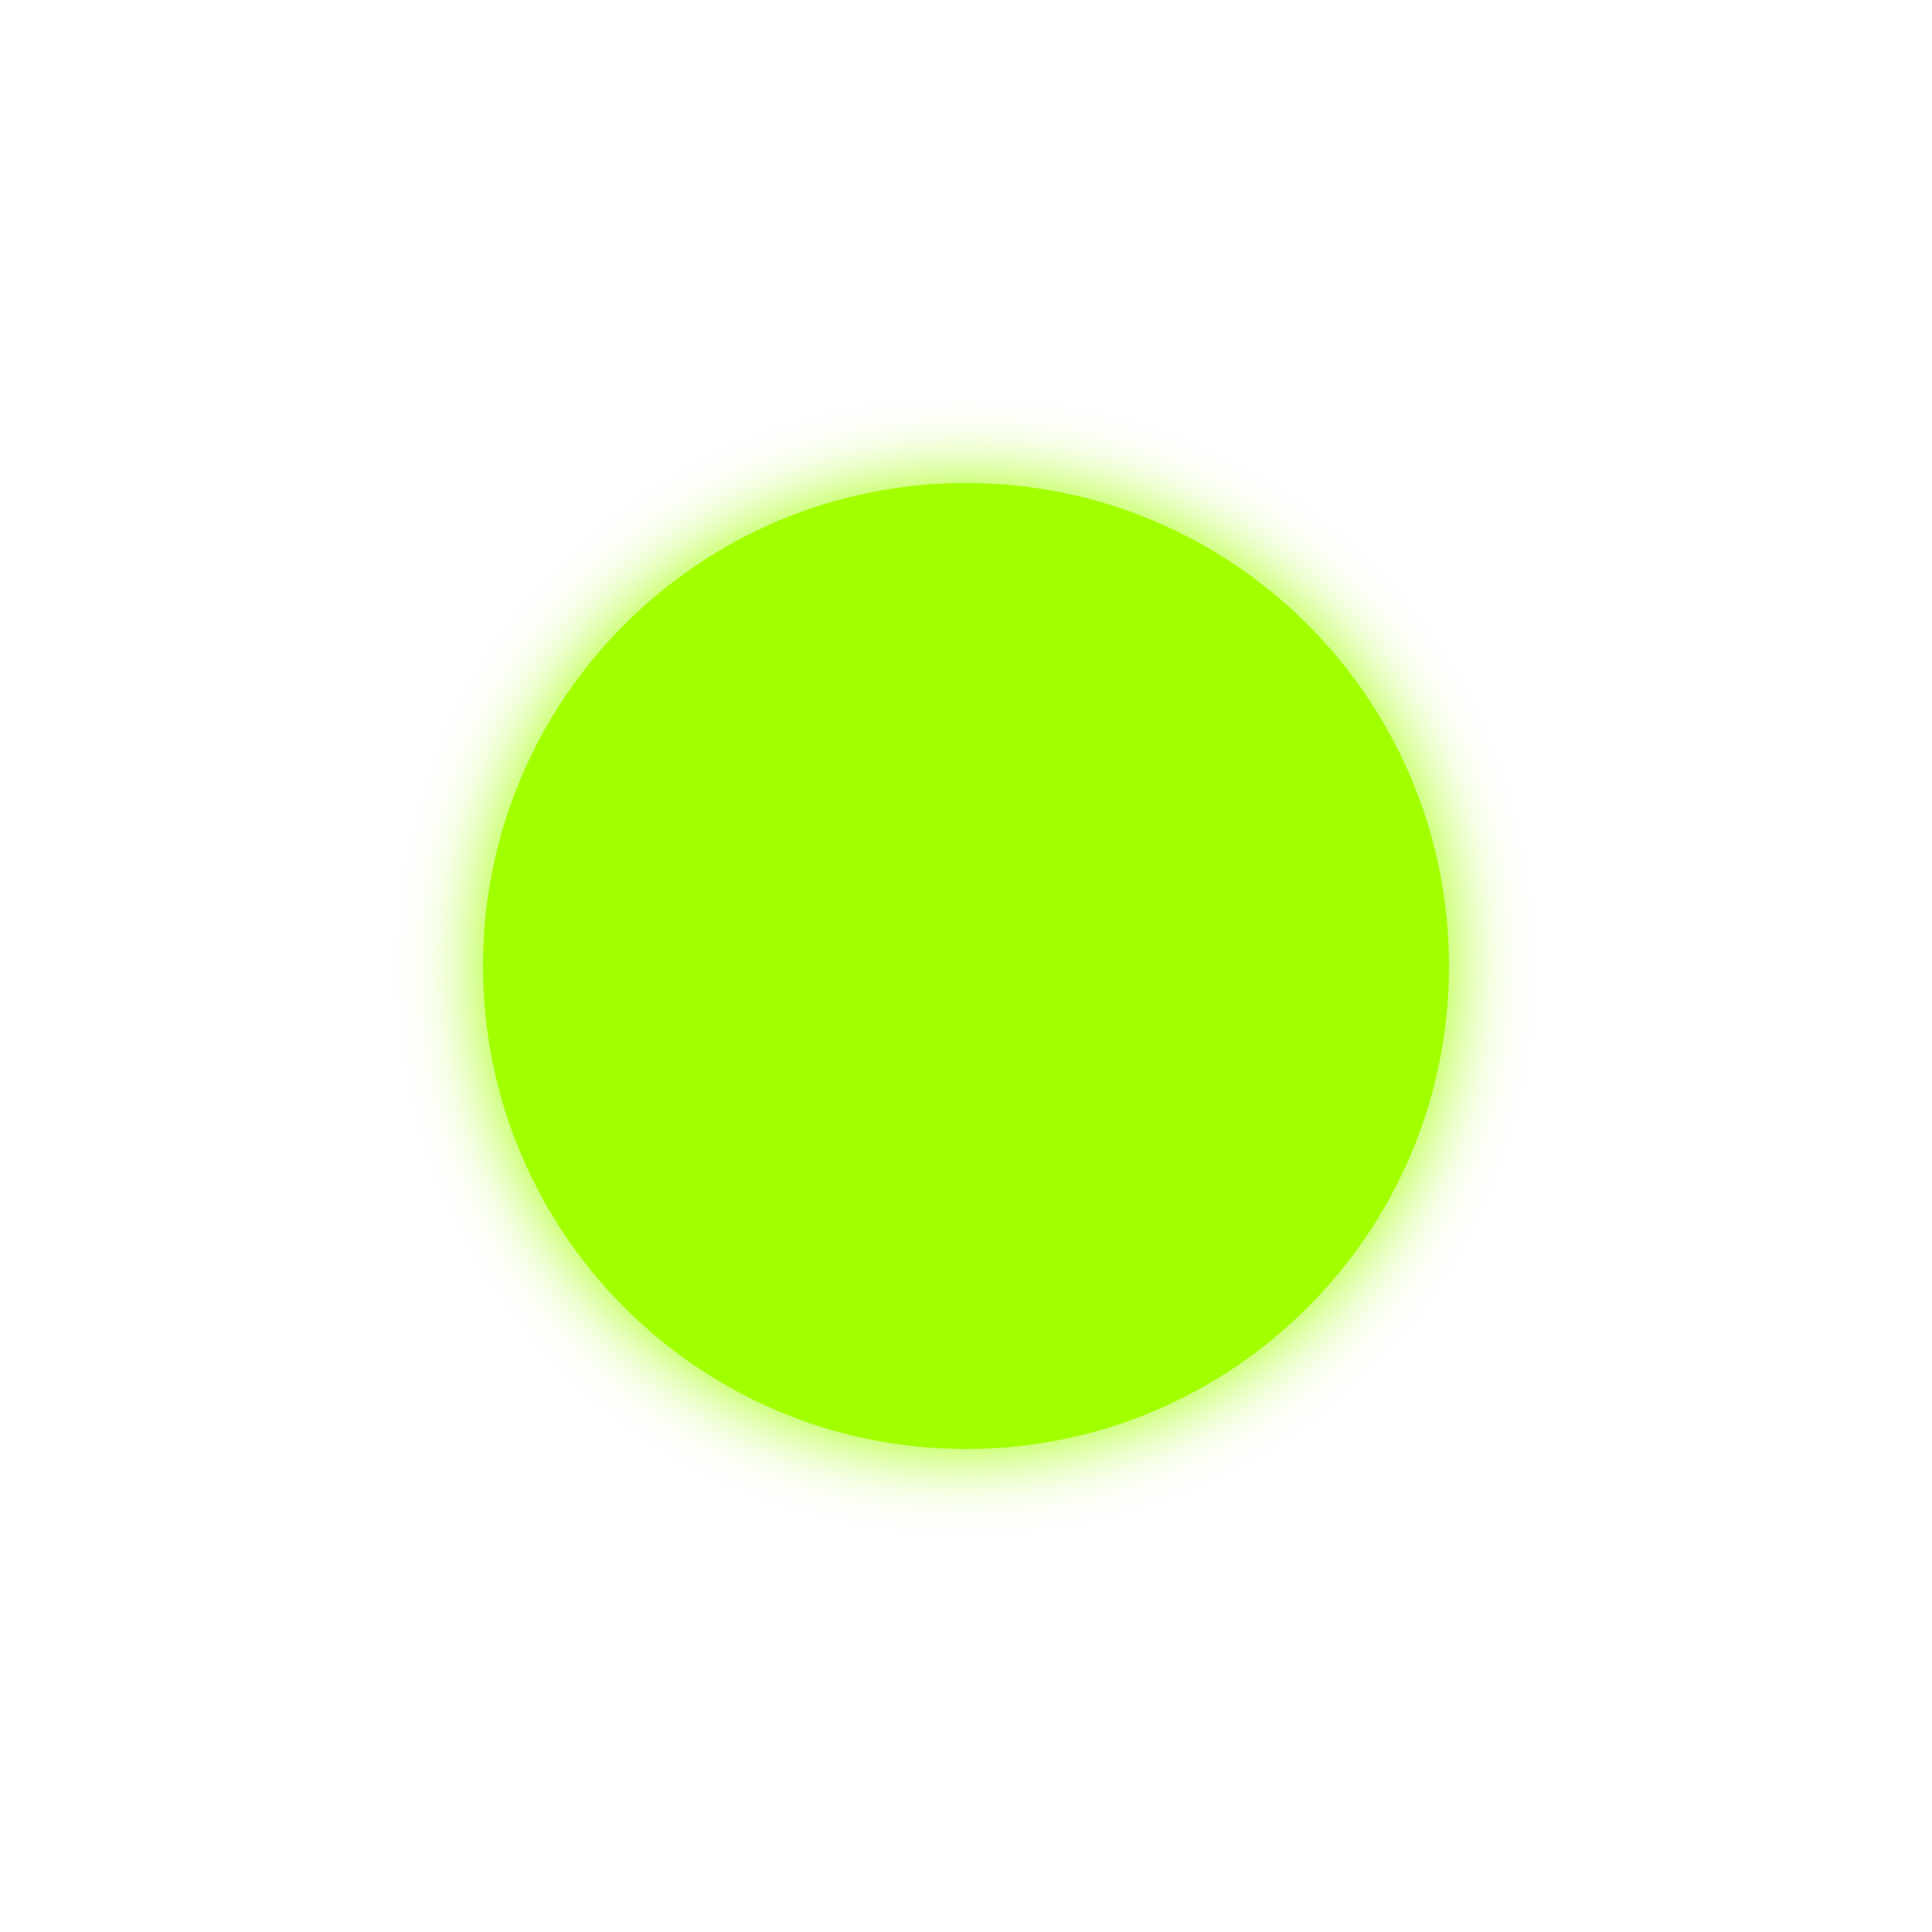
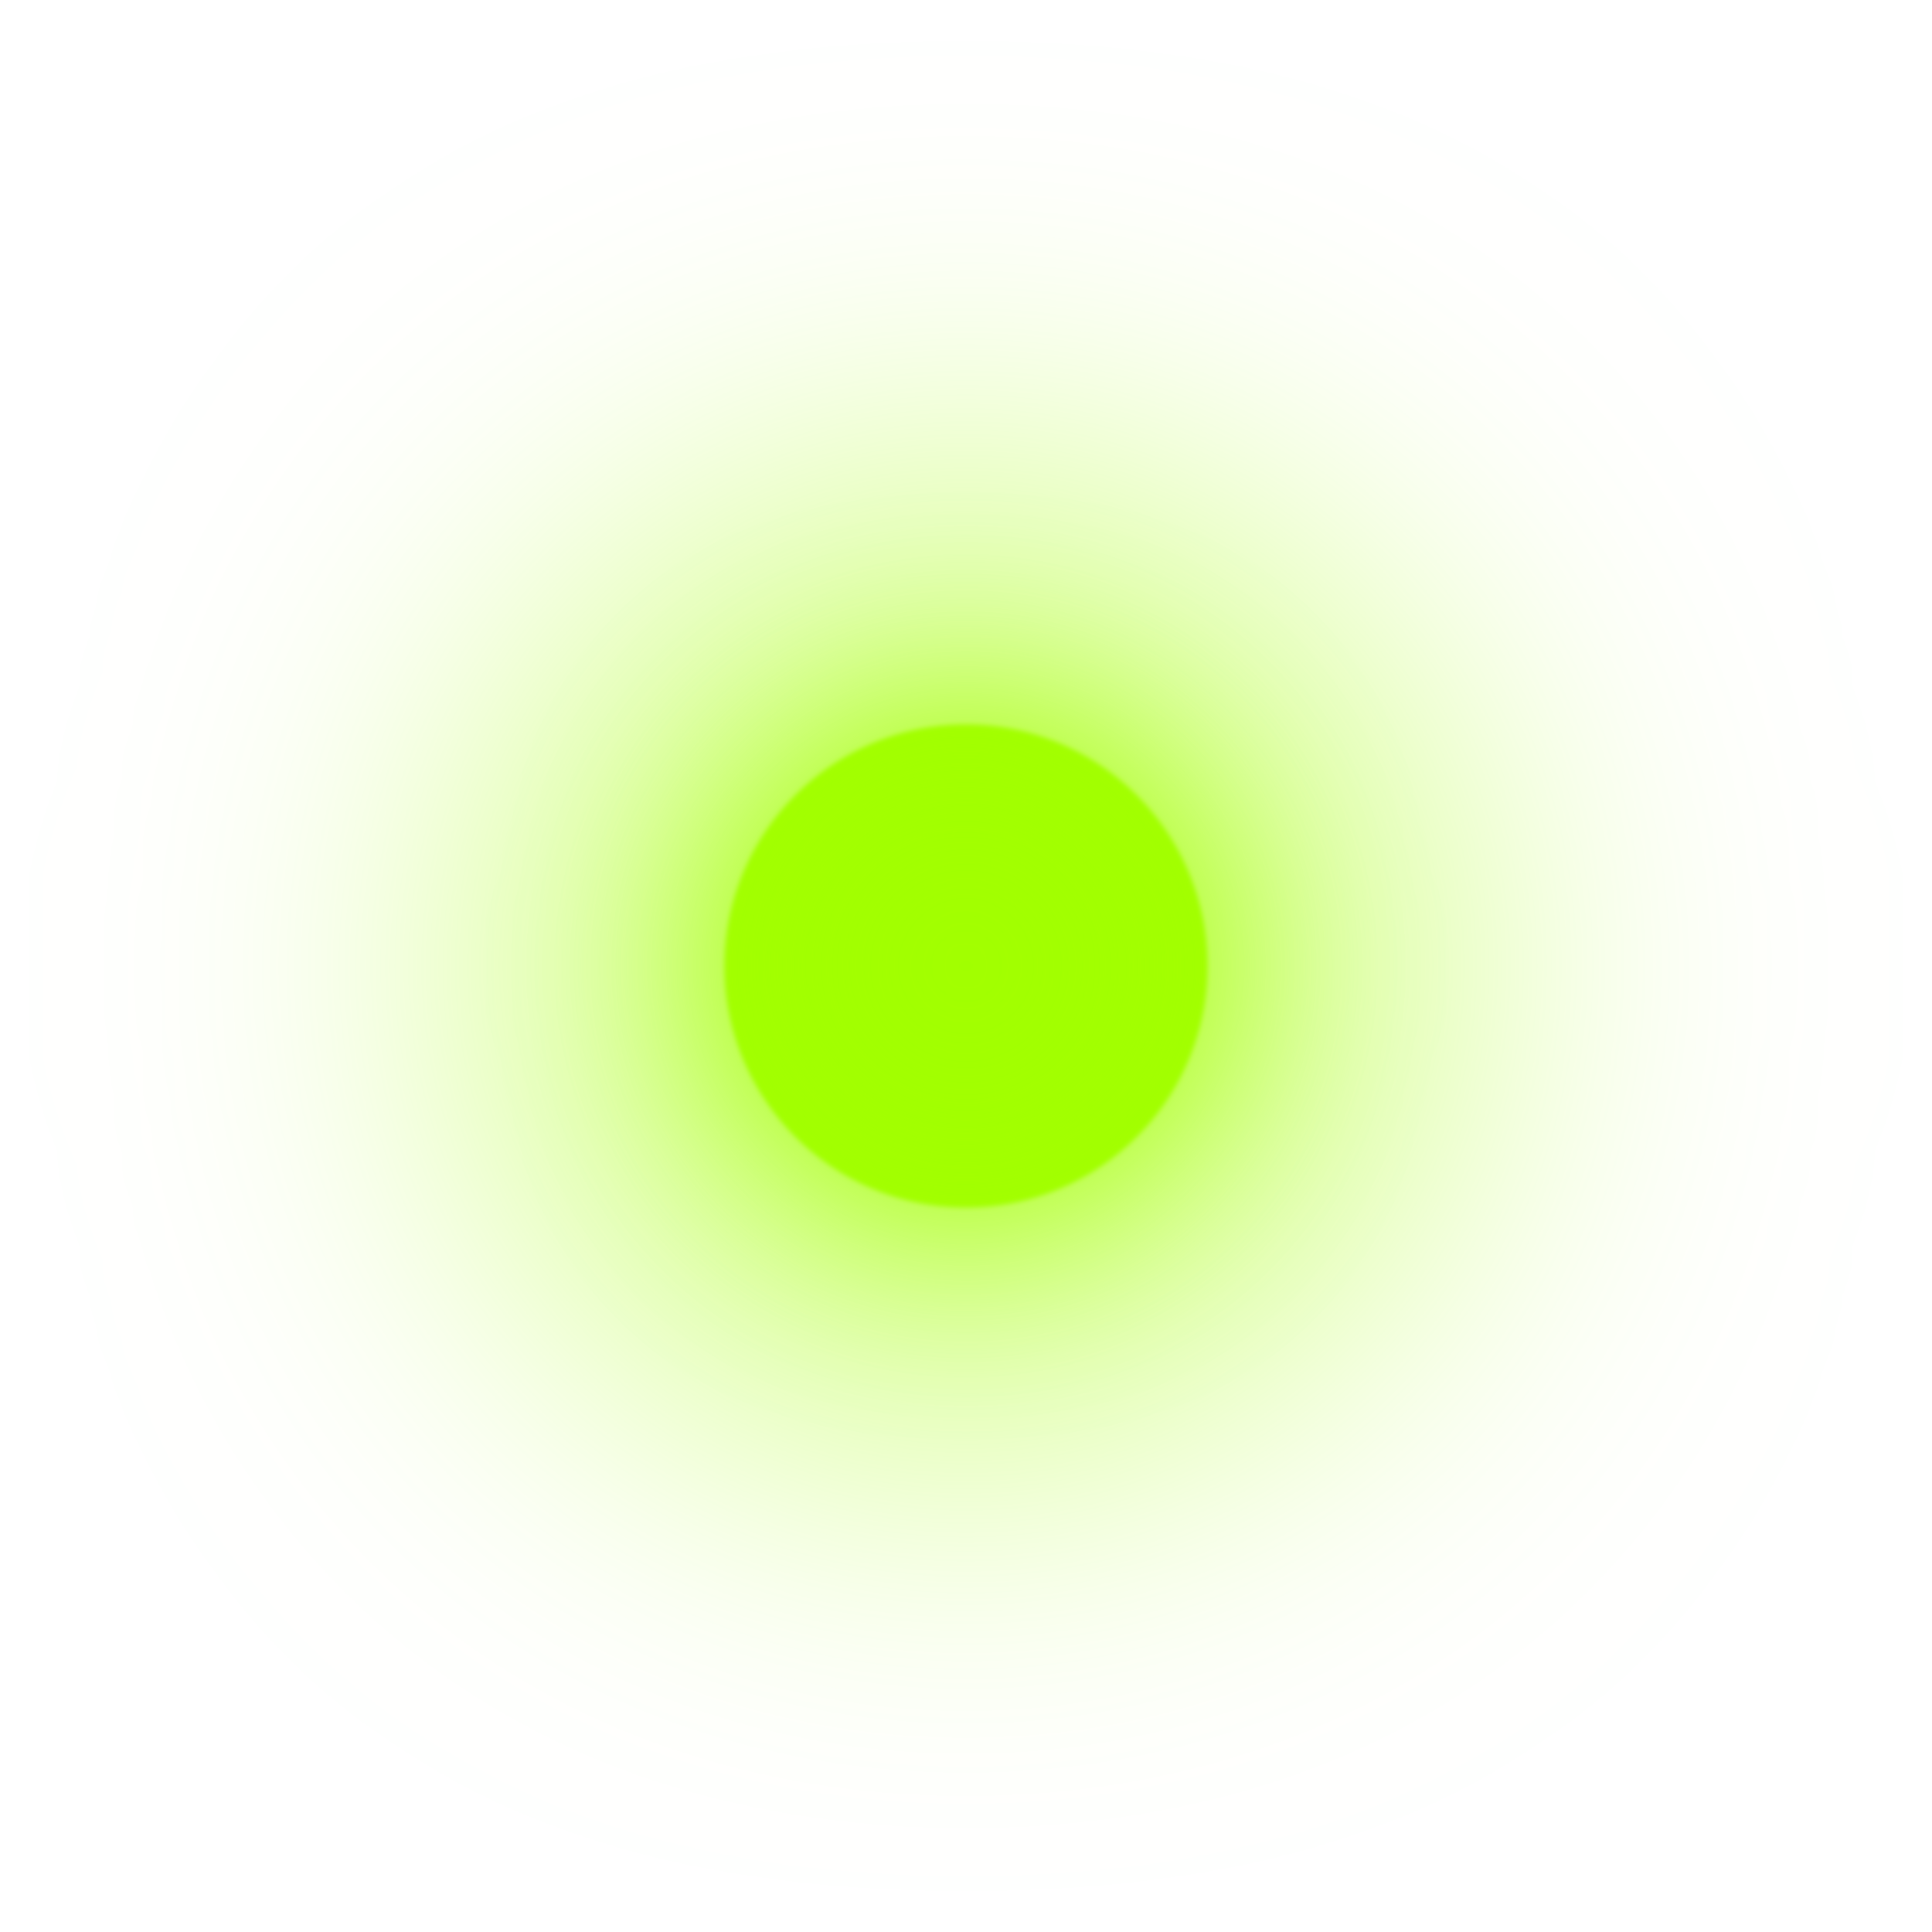
- <svg xmlns="http://www.w3.org/2000/svg" height="512" width="512" version="1.1" viewBox="0 0 512 512">
-   <defs>
+ <svg xmlns="http://www.w3.org/2000/svg" height="512" width="512" version="1.1" viewBox="0 0 512 512" id="svg2">
+   <defs id="defs4">
    <filter id="a" style="color-interpolation-filters:sRGB">
-       <feFlood result="flood" flood-color="rgb(162,255,0)" />
-       <feComposite operator="in" result="composite1" in2="flood" in="SourceGraphic" />
-       <feGaussianBlur stdDeviation="8" result="blur" in="composite1" />
-       <feOffset result="offset" dx="0" dy="0" />
-       <feComposite operator="over" result="composite2" in2="offset" in="SourceGraphic" />
+       <feFlood result="flood" flood-color="rgb(162,255,0)" id="feFlood7" />
+       <feComposite operator="in" result="composite1" in2="flood" in="SourceGraphic" id="feComposite9" />
+       <feGaussianBlur stdDeviation="8" result="blur" in="composite1" id="feGaussianBlur11" />
+       <feOffset result="offset" dx="0" dy="0" id="feOffset13" />
+       <feComposite operator="over" result="composite2" in2="offset" in="SourceGraphic" id="feComposite15" />
+     </filter>
+     <filter id="a-6" style="color-interpolation-filters:sRGB">
+       <feFlood result="flood" flood-color="rgb(162,255,0)" id="feFlood7-5" />
+       <feComposite operator="in" result="composite1" in2="flood" in="SourceGraphic" id="feComposite9-6" />
+       <feGaussianBlur stdDeviation="8" result="blur" in="composite1" id="feGaussianBlur11-9" />
+       <feOffset result="offset" dx="0" dy="0" id="feOffset13-2" />
+       <feComposite operator="over" result="composite2" in2="offset" in="SourceGraphic" id="feComposite15-6" />
+     </filter>
+     <filter style="color-interpolation-filters:sRGB" id="filter4312" x="-0.48" width="1.96" y="-0.48" height="1.96">
+       <feGaussianBlur stdDeviation="40" id="feGaussianBlur4314" />
+     </filter>
+     <filter style="color-interpolation-filters:sRGB" id="filter4428" x="-0.012" width="1.024" y="-0.012" height="1.024">
+       <feGaussianBlur stdDeviation="0.5" id="feGaussianBlur4430" />
+     </filter>
+     <filter style="color-interpolation-filters:sRGB" id="filter4533" x="-0.504" width="2.008" y="-0.504" height="2.008">
+       <feGaussianBlur stdDeviation="21" id="feGaussianBlur4535" />
    </filter>
  </defs>
-   <g filter="url(#a)" transform="matrix(1.28 0 0 1.28 -71.68 -783.82)">
-     <circle cy="812.36" cx="256" r="100" fill="#a2ff00" />
+   <g filter="url(#a)" transform="matrix(1.28 0 0 1.28 -71.68 -783.82)" id="g17">
+     <ellipse cy="812.36" cx="256" id="circle19" fill="#a2ff00" r="100" />
+   </g>
+   <g transform="matrix(1.28,0,0,1.28,-65.43474,-786.0701)" id="g17-9">
+     <circle id="path4291" cx="251.121" cy="814.117" style="fill:#a2ff00;fill-opacity:1;filter:url(#filter4428)" r="50" />
+     <circle id="path4291-7" cx="251.121" cy="814.117" r="100" style="fill:#a2ff00;fill-opacity:1;filter:url(#filter4312);opacity:0.5" />
+     <circle id="path4291-9" cx="251.121" cy="814.117" style="fill:#a2ff00;fill-opacity:1;filter:url(#filter4533)" r="50" />
  </g>
</svg>
